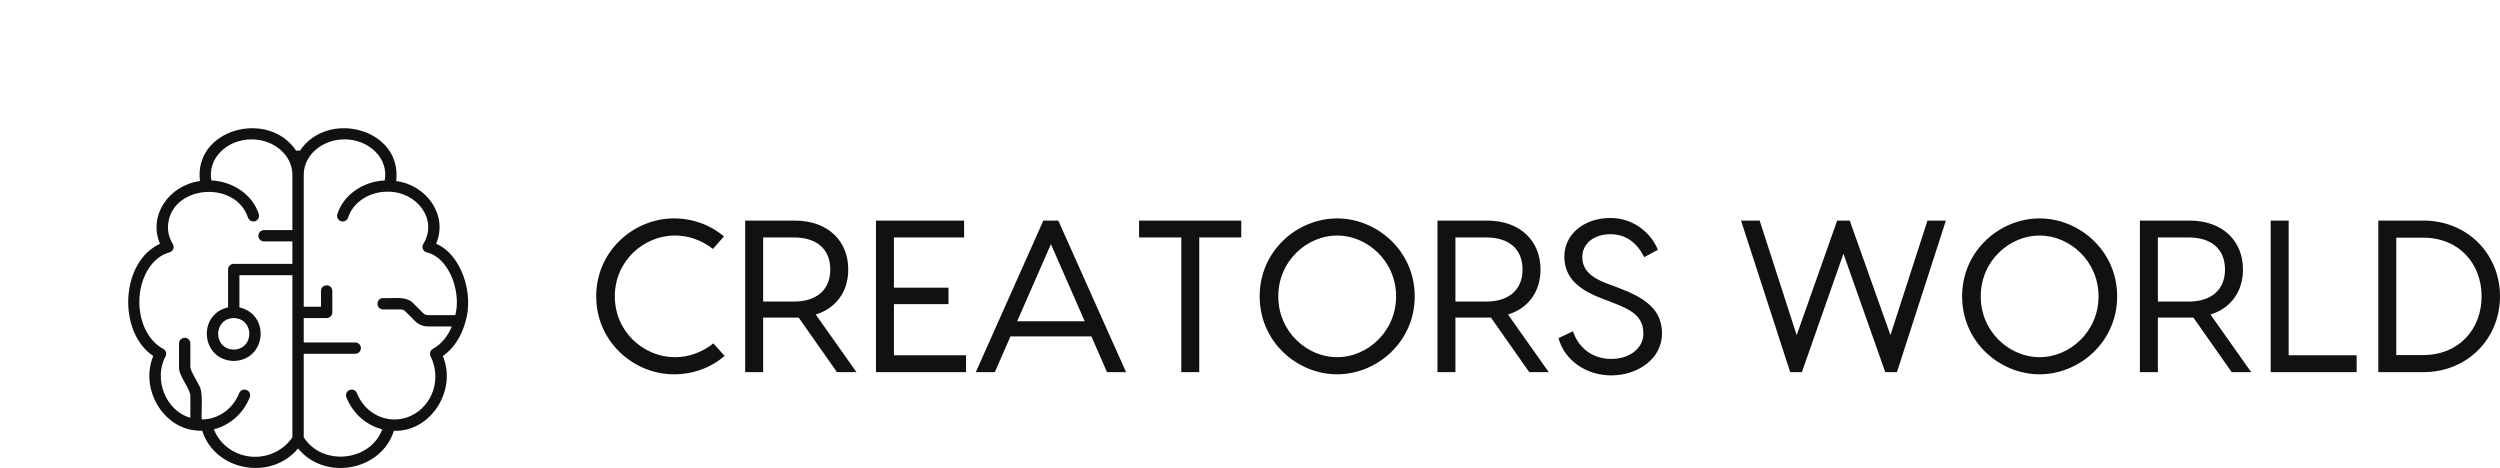
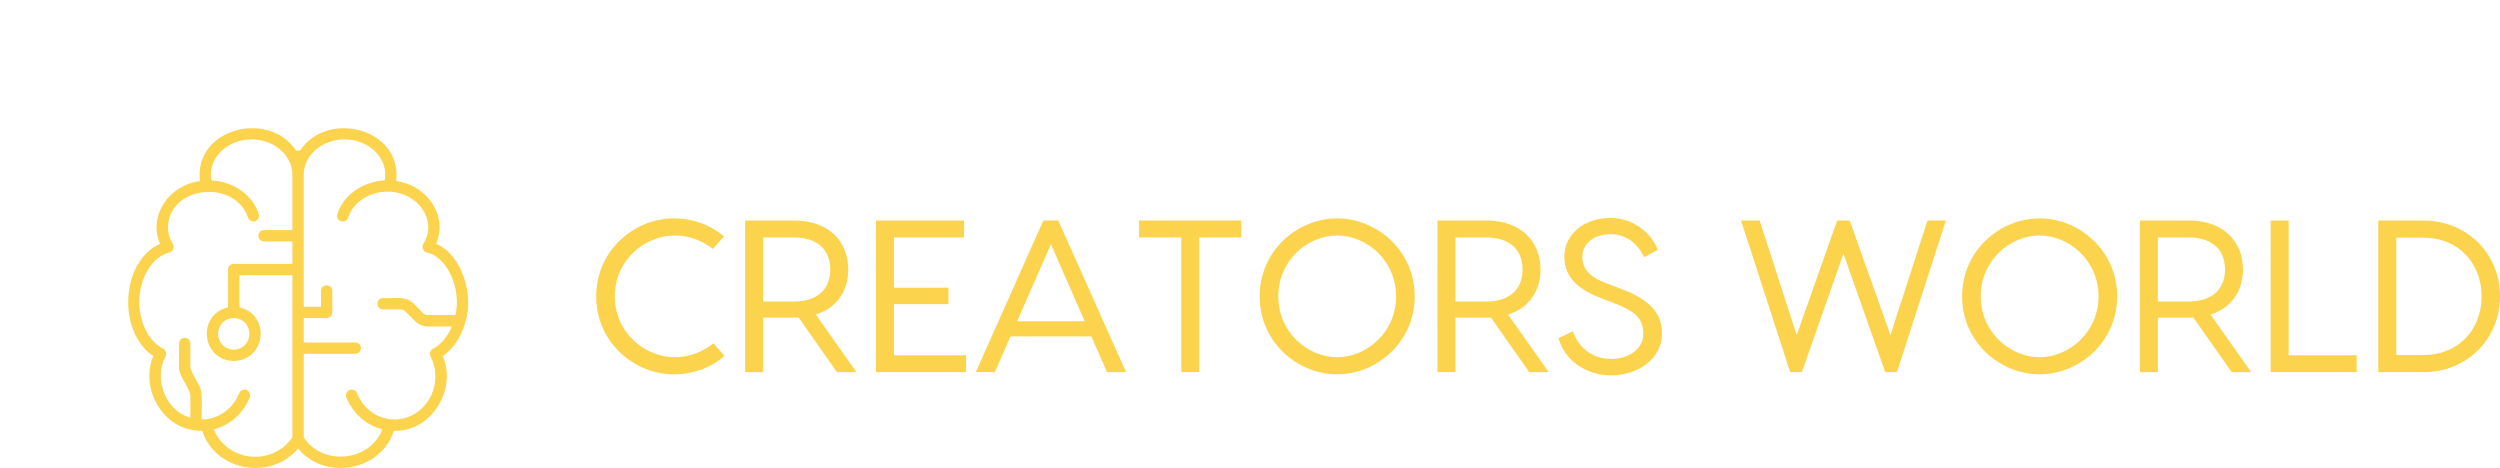
- <svg xmlns="http://www.w3.org/2000/svg" height="73" width="389.97" viewBox="0 0 389.97 73" style="width: 389.97px; height: 73.002px; position: absolute; top: 50%; left: 50%; transform: translate(-50%, -50%) scale(1); z-index: 0; cursor: pointer; overflow: visible;">
-   <defs id="SvgjsDefs1001" />
-   <g id="SvgjsG1007" featurekey="2ou6gm-0" transform="matrix(0.8842233,0,0,0.8842233,18.19886,18.20371)" fill="#111111">
+ <svg xmlns="http://www.w3.org/2000/svg" height="73" width="389.97" viewBox="0 0 389.97 73">
+   <g id="SvgjsG1007" featurekey="2ou6gm-0" transform="matrix(0.8842233,0,0,0.8842233,18.19886,18.20371)" fill="#fcd34d">
    <g>
      <path d="M61.465,36.399c0.008-0.019,0.009-0.04,0.016-0.059   c1.655-5.074-0.71-12.086-5.126-13.922c2.124-4.959-1.569-10.323-7.047-11.068   c1.127-9.218-12.1-12.711-16.992-5.331c-0.199-0.081-0.434-0.081-0.633,0   c-4.897-7.383-18.122-3.881-16.991,5.332c-5.477,0.736-9.173,6.106-7.047,11.068   c-6.953,3.157-7.548,15.534-1.185,19.803c-2.368,5.643,1.588,12.62,7.538,13.128   c0.001-0,0.001,0,0.002,0c0.358,0.039,0.726,0.061,1.093,0.055   c2.265,7.125,12.136,8.88,16.905,3.124c4.717,5.777,14.664,3.987,16.909-3.12   c6.496,0.233,11.163-7.143,8.633-13.188   C59.39,40.946,60.76,38.859,61.465,36.399z M24.435,60   c-3.293,0-6.143-1.954-7.289-4.854c2.828-0.711,5.192-2.786,6.329-5.638   c0.205-0.513-0.045-1.095-0.559-1.299c-0.509-0.205-1.094,0.044-1.299,0.559   c-1.019,2.553-3.27,4.316-5.876,4.605C15.491,53.393,15.25,53.404,15,53.404   c-0.089-1.642,0.292-4.807-0.424-5.919c-0.229-0.56-1.655-2.8-1.576-3.405   C13,44.08,13,40,13,40c0-0.553-0.447-1-1-1s-1,0.447-1,1v4.08   c-0.121,1.617,1.813,3.576,2,5.1C13,49.18,13,53.108,13,53.108   c-4.287-1.15-6.564-6.785-4.375-10.842c0.24-0.485,0.05-1.075-0.43-1.328   C5.646,39.594,4,36.343,4,32.656c0-4.243,2.231-7.909,5.306-8.716   c0.307-0.081,0.557-0.301,0.674-0.595c0.118-0.294,0.09-0.626-0.075-0.896   c-0.571-0.929-0.86-1.928-0.86-2.969c0.178-7.363,11.837-8.503,14.123-1.688   c0.136,0.425,0.528,0.696,0.952,0.696c0.661,0.01,1.169-0.675,0.952-1.306   c-1.078-3.369-4.476-5.756-8.359-5.937c-0.734-3.882,2.763-7.246,7.093-7.245   C27.772,4,31,6.804,31,10.25V20h-5c-0.553,0-1,0.448-1,1s0.447,1,1,1h5v3.957H20.652   c-0.553,0-1,0.448-1,1v6.674c-5.53,1.282-4.73,9.336,1,9.457   c5.73-0.121,6.528-8.174,1-9.456V27.957H31v28.601   C29.568,58.688,27.078,60,24.435,60z M20.652,35.521   c3.668,0.097,3.668,5.47-0,5.565C16.982,40.99,16.984,35.618,20.652,35.521z    M55.805,40.936c-0.479,0.253-0.67,0.842-0.43,1.328   c0.56,1.131,0.843,2.335,0.843,3.577c0.015,4.454-3.705,7.997-7.954,7.533   c-2.609-0.287-4.862-2.051-5.881-4.606c-0.205-0.514-0.79-0.763-1.299-0.559   c-0.514,0.204-0.764,0.786-0.559,1.299c1.137,2.852,3.502,4.928,6.33,5.638   C44.748,60.849,36.284,61.707,33,56.555V41.826h9.087c0.553,0,1-0.447,1-1s-0.447-1-1-1   H33v-4.305h4.044c0.553,0,1-0.447,1-1v-3.782c-0.022-1.313-1.978-1.315-2,0   c0-0,0,2.782,0,2.782H33V10.25C33,6.804,36.228,4,40.195,4   c4.33-0.002,7.827,3.364,7.093,7.245c-3.883,0.181-7.281,2.567-8.36,5.937   c-0.169,0.526,0.121,1.089,0.647,1.257c0.512,0.169,1.09-0.117,1.257-0.647   c0.866-2.738,3.858-4.652,7.113-4.56c5.096,0.034,8.77,4.984,6.151,9.213   c-0.357,0.544-0.039,1.344,0.596,1.492C58.468,24.768,60.845,30.597,59.749,35   h-4.849c-0.309,0-0.609-0.123-0.823-0.337l-1.74-1.74   c-1.301-1.38-3.553-0.813-5.337-0.923C45.688,32.022,45.683,33.978,47,34   C47,34,50.1,34,50.1,34c0.309,0,0.609,0.123,0.823,0.337l1.74,1.74   C53.249,36.664,54.064,37,54.9,37h4.228C58.394,38.752,57.242,40.178,55.805,40.936   z" />
    </g>
  </g>
-   <g id="SvgjsG1008" featurekey="kZnDdN-0" transform="matrix(1.688863,0,0,1.688863,91.48002,24.27215)" fill="#111111">
+   <g id="SvgjsG1008" featurekey="kZnDdN-0" transform="matrix(1.688863,0,0,1.688863,91.48002,24.27215)" fill="#fcd34d">
    <path d="M12.76 18.5 c-1.28 1.1 -2.9 1.7 -4.7 1.7 c-3.64 0 -7.16 -2.96 -7.16 -7.2 s3.52 -7.2 7.16 -7.2 c1.78 0 3.38 0.6 4.64 1.66 l-1.02 1.16 c-0.98 -0.78 -2.24 -1.24 -3.5 -1.24 c-2.86 0 -5.56 2.32 -5.56 5.62 s2.7 5.62 5.56 5.62 c1.28 0 2.56 -0.48 3.54 -1.28 z M24.94 20 l-1.8 0 l-3.54 -5.04 l-0.38 0 l-2.9 0 l0 5.04 l-1.66 0 l0 -14 l4.56 0 c3.14 0 4.96 1.92 4.96 4.52 c0 2 -1.08 3.56 -3 4.16 z M16.32 7.56 l0 5.92 l2.86 0 c2.02 0 3.34 -1.04 3.34 -2.96 c0 -1.94 -1.32 -2.96 -3.34 -2.96 l-2.86 0 z M28.4 18.44 l6.66 0 l0 1.56 l-7.06 0 l-1.26 0 l0 -14 l1.66 0 l6.48 0 l0 1.56 l-6.48 0 l0 4.64 l5.04 0 l0 1.52 l-5.04 0 l0 4.72 z M48.08 20 l-1.44 -3.3 l-7.48 0 l-1.44 3.3 l-1.76 0 l6.24 -14 l1.38 0 l6.26 14 l-1.76 0 z M39.78 15.3 l6.24 0 l-3.12 -7.12 z M60.48 6 l0 1.56 l-3.88 0 l0 12.44 l-1.66 0 l0 -12.44 l-3.9 0 l0 -1.56 l9.44 0 z M69.34 5.8 c3.64 0 7.16 2.96 7.16 7.2 s-3.52 7.2 -7.16 7.2 c-3.66 0 -7.16 -2.96 -7.16 -7.2 s3.5 -7.2 7.16 -7.2 z M69.34 18.62 c2.74 0 5.44 -2.32 5.44 -5.62 s-2.7 -5.62 -5.44 -5.62 c-2.76 0 -5.44 2.32 -5.44 5.62 s2.68 5.62 5.44 5.62 z M88.88 20 l-1.8 0 l-3.54 -5.04 l-0.38 0 l-2.9 0 l0 5.04 l-1.66 0 l0 -14 l4.56 0 c3.14 0 4.96 1.92 4.96 4.52 c0 2 -1.08 3.56 -3 4.16 z M80.26 7.56 l0 5.92 l2.86 0 c2.02 0 3.34 -1.04 3.34 -2.96 c0 -1.94 -1.32 -2.96 -3.34 -2.96 l-2.86 0 z M94.58 5.76 c2.18 0 3.78 1.44 4.38 2.94 l-1.26 0.68 c-0.64 -1.28 -1.66 -2.12 -3.12 -2.12 c-1.54 0 -2.6 0.88 -2.6 2.1 c0 1.14 0.72 1.86 2.24 2.44 l1.02 0.38 c2.52 0.94 4.1 2.02 4.1 4.24 c0 2.4 -2.3 3.88 -4.68 3.88 s-4.34 -1.44 -4.88 -3.44 l1.34 -0.64 c0.48 1.48 1.74 2.56 3.54 2.56 c1.6 0 2.96 -0.92 2.96 -2.34 c0 -1.6 -1.12 -2.2 -2.78 -2.84 l-1.04 -0.4 c-2.12 -0.8 -3.48 -1.9 -3.48 -3.88 c0 -2.04 1.8 -3.56 4.26 -3.56 z M125.56 6 l-4.52 14 l-1.08 0 l-3.86 -10.94 l-3.84 10.94 l-1.08 0 l-4.54 -14 l1.72 0 l3.42 10.58 l3.74 -10.58 l1.16 0 l3.76 10.58 l3.42 -10.58 l1.7 0 z M134.22 5.8 c3.64 0 7.16 2.96 7.16 7.2 s-3.52 7.2 -7.16 7.2 c-3.66 0 -7.16 -2.96 -7.16 -7.2 s3.5 -7.2 7.16 -7.2 z M134.22 18.62 c2.74 0 5.44 -2.32 5.44 -5.62 s-2.7 -5.62 -5.44 -5.62 c-2.76 0 -5.44 2.32 -5.44 5.62 s2.68 5.62 5.44 5.62 z M153.76 20 l-1.8 0 l-3.54 -5.04 l-0.38 0 l-2.9 0 l0 5.04 l-1.66 0 l0 -14 l4.56 0 c3.14 0 4.96 1.92 4.96 4.52 c0 2 -1.08 3.56 -3 4.16 z M145.14 7.56 l0 5.92 l2.86 0 c2.02 0 3.34 -1.04 3.34 -2.96 c0 -1.94 -1.32 -2.96 -3.34 -2.96 l-2.86 0 z M157.22 18.44 l6.28 0 l0 1.56 l-7.94 0 l0 -14 l1.66 0 l0 12.44 z M169.66 6 c4.08 0 7.08 3.1 7.08 7 s-3 7 -7.08 7 l-4.16 0 l0 -14 l4.16 0 z M169.64 18.42 c3.34 0 5.4 -2.42 5.4 -5.42 s-2.06 -5.42 -5.4 -5.42 l-2.48 0 l0 10.84 l2.48 0 z" />
  </g>
</svg>
